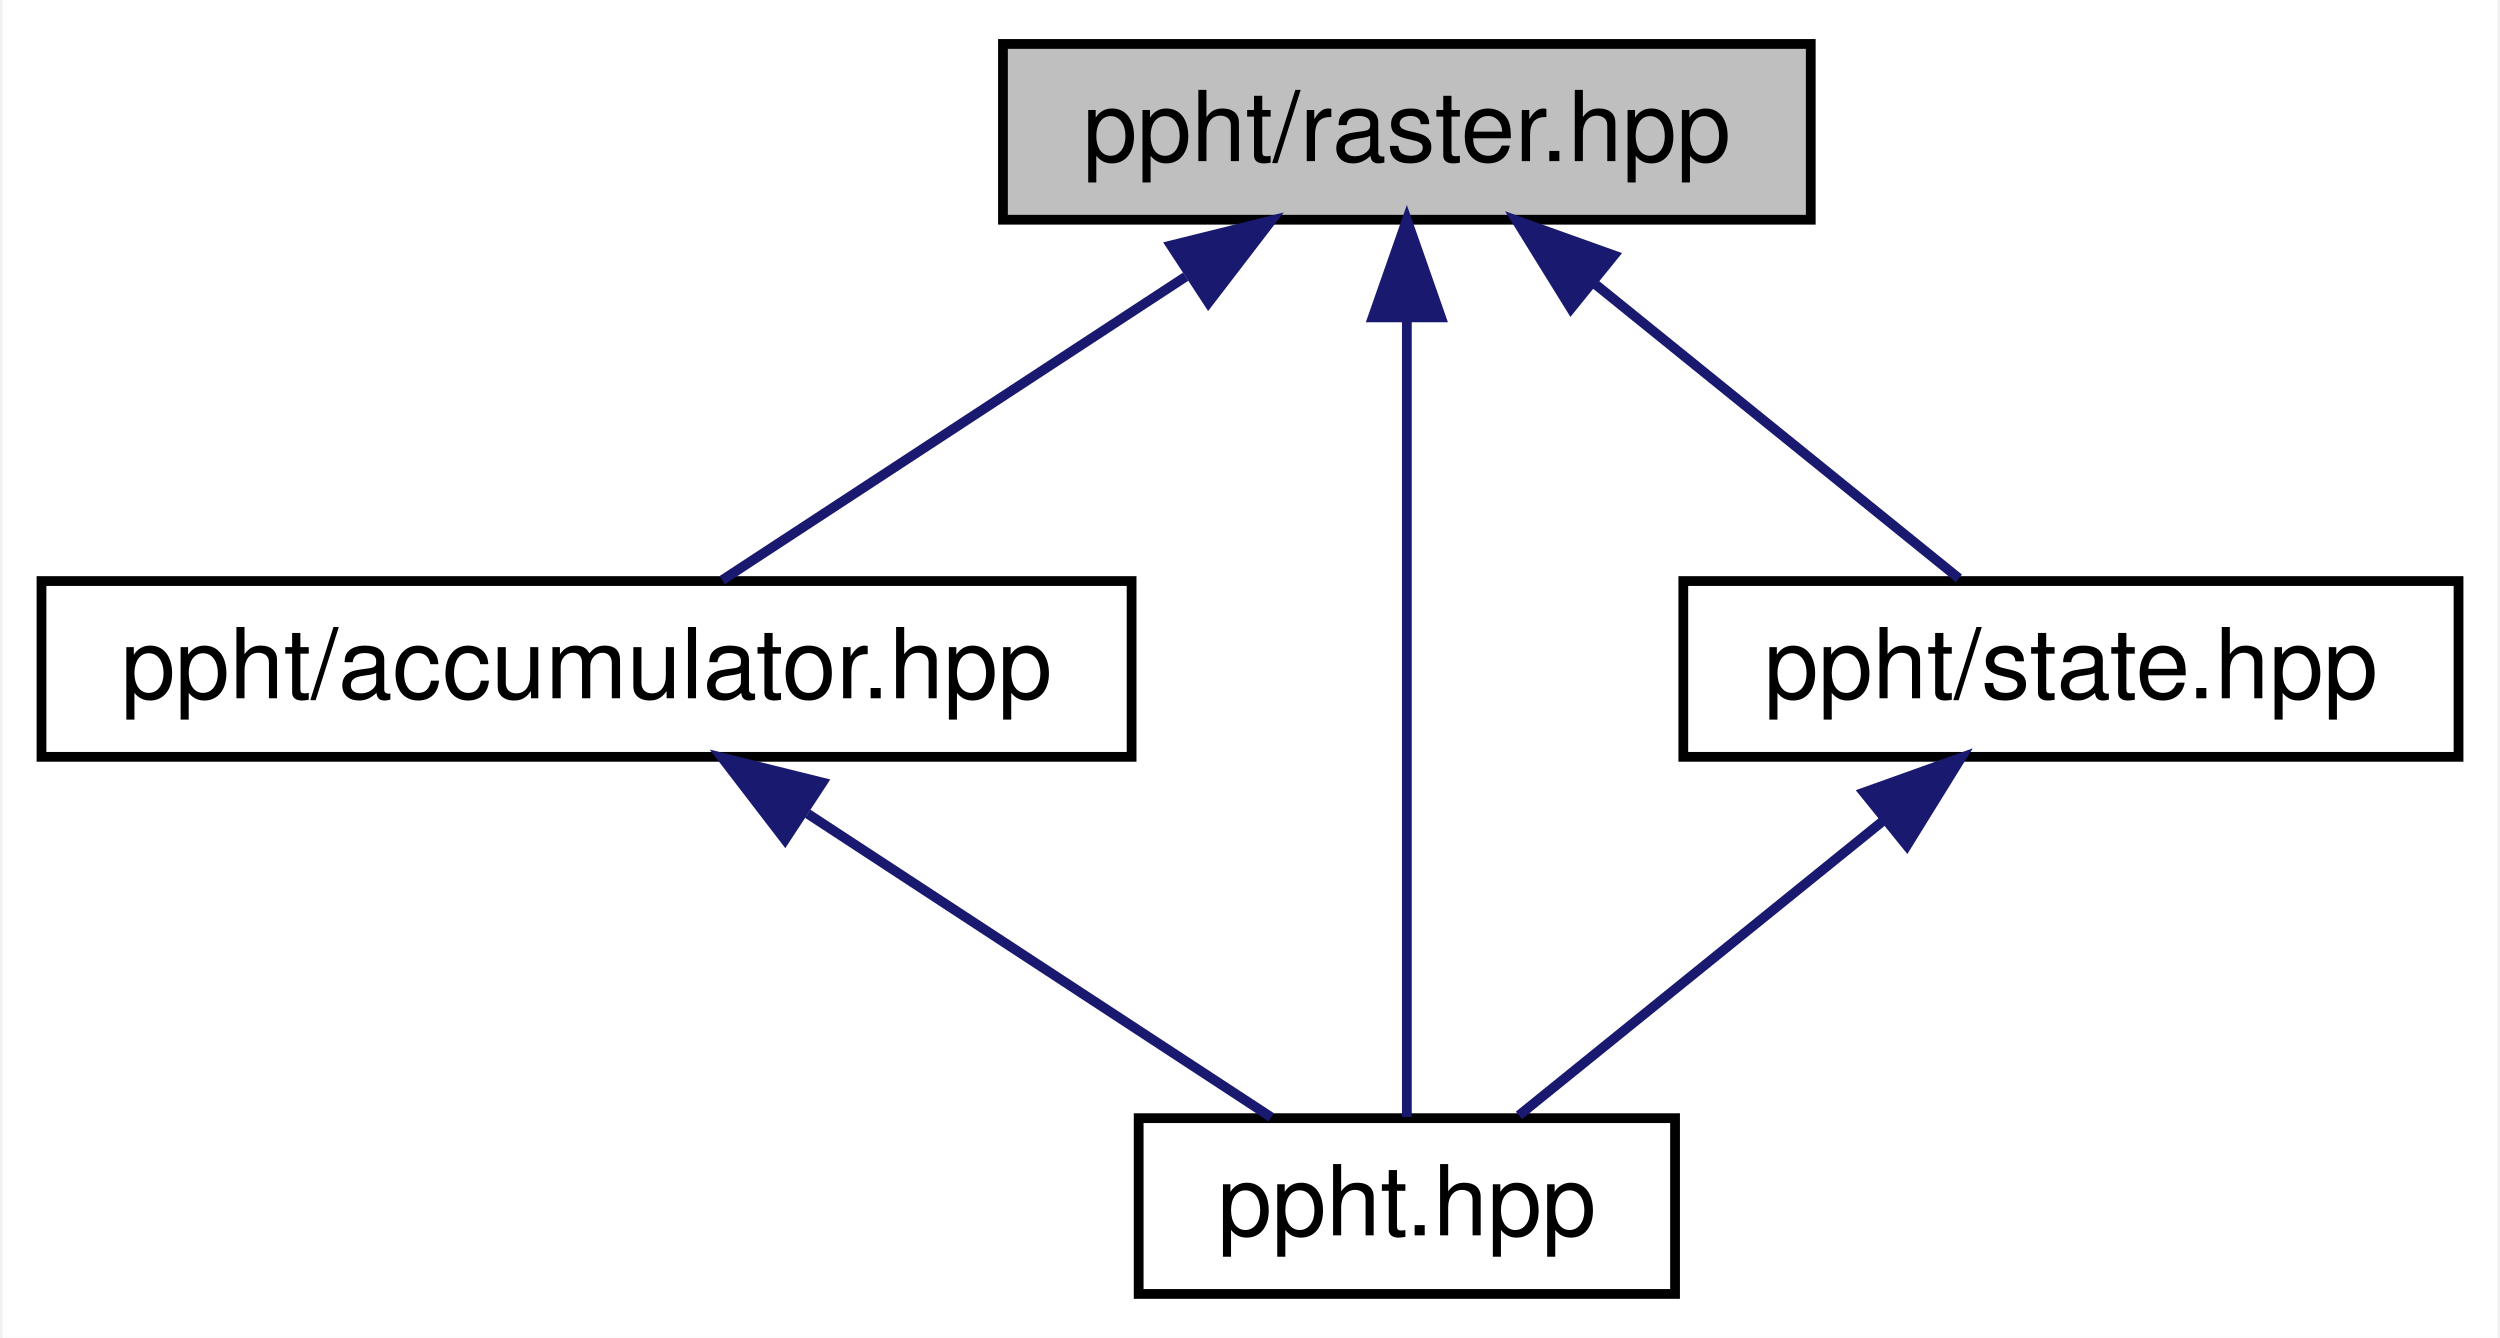
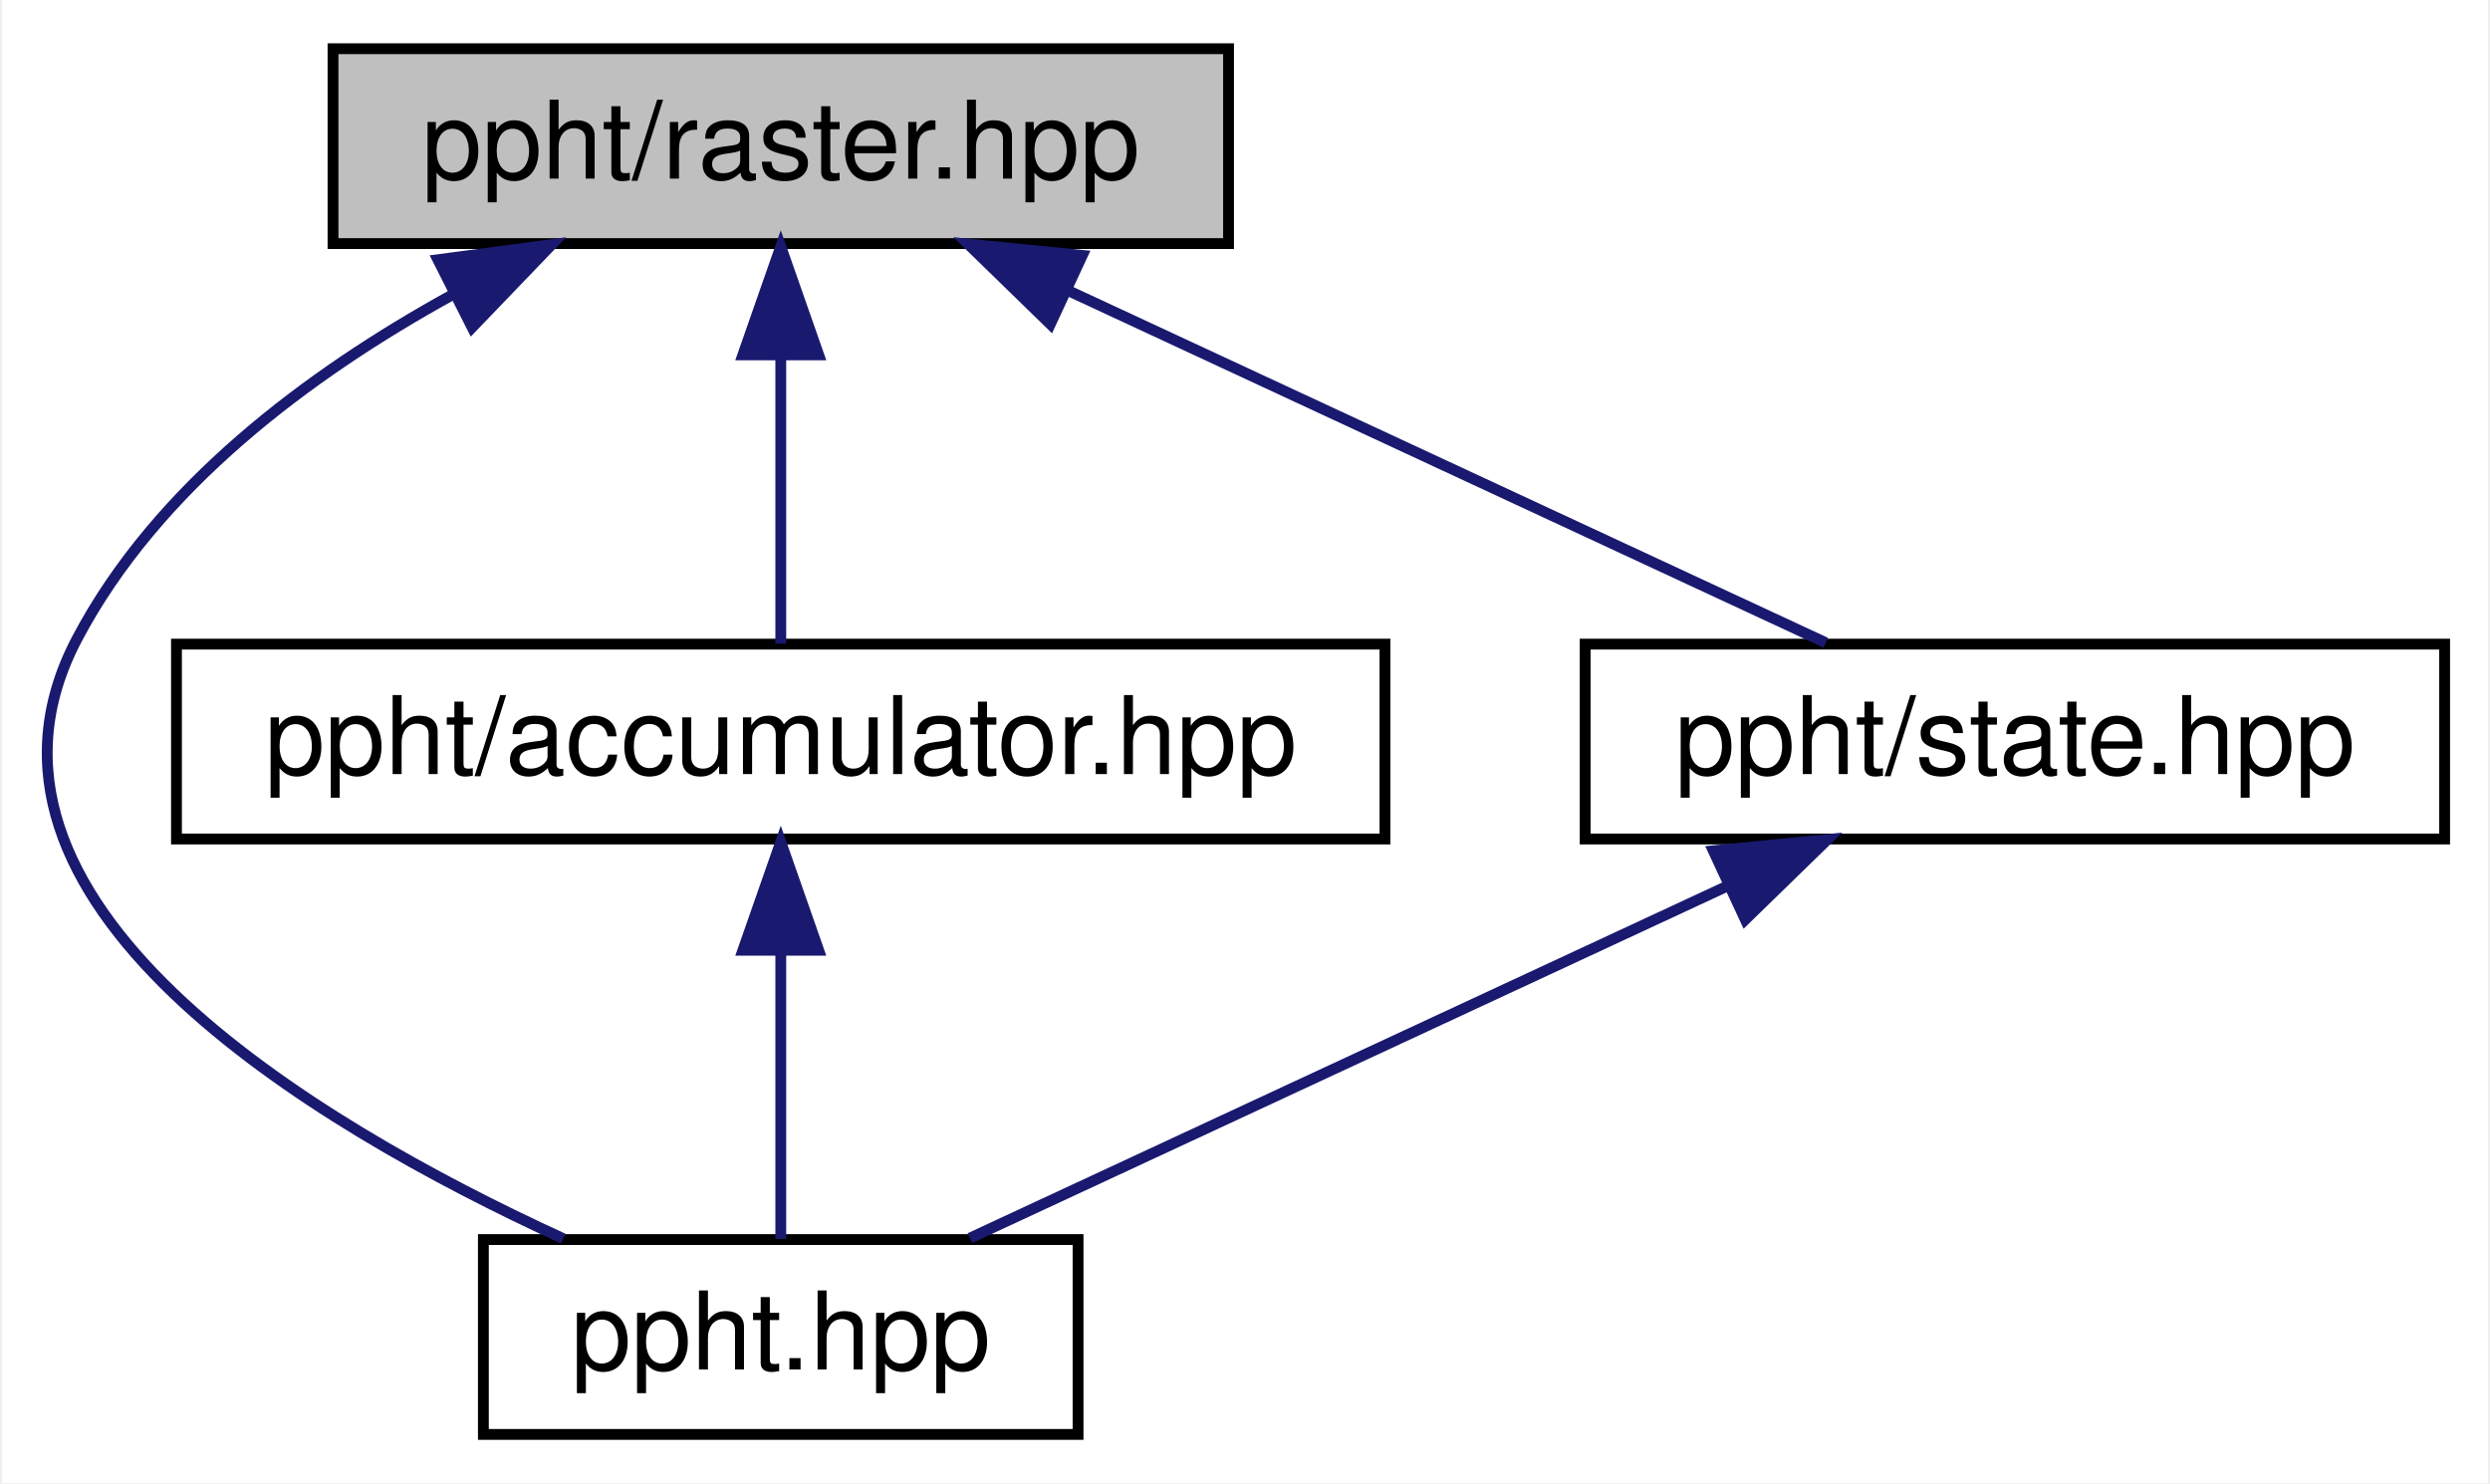
- <svg xmlns="http://www.w3.org/2000/svg" xmlns:xlink="http://www.w3.org/1999/xlink" width="256pt" height="137pt" viewBox="0.00 0.00 255.50 137.00">
+ <svg xmlns="http://www.w3.org/2000/svg" xmlns:xlink="http://www.w3.org/1999/xlink" width="230pt" height="137pt" viewBox="0.00 0.00 229.62 137.00">
  <g id="graph0" class="graph" transform="scale(1 1) rotate(0) translate(4 133)">
-     <polygon fill="#ffffff" stroke="transparent" points="-4,4 -4,-133 251.504,-133 251.504,4 -4,4" />
+     <polygon fill="white" stroke="transparent" points="-4,4 -4,-133 225.62,-133 225.62,4 -4,4" />
    <g id="node1" class="node">
-       <polygon fill="#bfbfbf" stroke="#000000" points="98.453,-110.5 98.453,-128.5 181.172,-128.5 181.172,-110.5 98.453,-110.5" />
-       <text text-anchor="middle" x="139.812" y="-116.5" font-family="Helvetica,sans-Serif" font-size="10.00" fill="#000000">ppht/raster.hpp</text>
+       <g id="a_node1">
+         <a xlink:title=" ">
+           <polygon fill="#bfbfbf" stroke="black" points="26.57,-110.5 26.57,-128.5 109.29,-128.5 109.29,-110.5 26.57,-110.5" />
+           <text text-anchor="middle" x="67.93" y="-116.5" font-family="Helvetica,sans-Serif" font-size="10.00">ppht/raster.hpp</text>
+         </a>
+       </g>
    </g>
    <g id="node2" class="node">
      <g id="a_node2">
-         <a xlink:href="accumulator_8hpp.html" target="_top" xlink:title="ppht/accumulator.hpp">
-           <polygon fill="#ffffff" stroke="#000000" points="0,-55.5 0,-73.5 111.625,-73.5 111.625,-55.5 0,-55.5" />
-           <text text-anchor="middle" x="55.812" y="-61.5" font-family="Helvetica,sans-Serif" font-size="10.00" fill="#000000">ppht/accumulator.hpp</text>
+         <a xlink:href="ppht_8hpp.html" target="_top" xlink:title=" ">
+           <polygon fill="white" stroke="black" points="40.46,-0.5 40.46,-18.5 95.39,-18.5 95.39,-0.5 40.46,-0.5" />
+           <text text-anchor="middle" x="67.93" y="-6.5" font-family="Helvetica,sans-Serif" font-size="10.00">ppht.hpp</text>
        </a>
      </g>
    </g>
    <g id="edge1" class="edge">
-       <path fill="none" stroke="#191970" d="M117.168,-104.673C102.031,-94.762 82.6,-82.039 69.704,-73.596" />
-       <polygon fill="#191970" stroke="#191970" points="115.658,-107.868 125.942,-110.418 119.493,-102.012 115.658,-107.868" />
+       <path fill="none" stroke="midnightblue" d="M37.47,-105.7C24.34,-98.46 10.32,-88.02 2.93,-74 -9.8,-49.86 24.36,-29.35 47.84,-18.58" />
+       <polygon fill="midnightblue" stroke="midnightblue" points="36.26,-109.01 46.76,-110.4 39.42,-102.76 36.26,-109.01" />
    </g>
    <g id="node3" class="node">
      <g id="a_node3">
-         <a xlink:href="ppht_8hpp.html" target="_top" xlink:title="ppht.hpp">
-           <polygon fill="#ffffff" stroke="#000000" points="112.35,-.5 112.35,-18.5 167.275,-18.5 167.275,-.5 112.35,-.5" />
-           <text text-anchor="middle" x="139.812" y="-6.5" font-family="Helvetica,sans-Serif" font-size="10.00" fill="#000000">ppht.hpp</text>
+         <a xlink:href="accumulator_8hpp.html" target="_top" xlink:title=" ">
+           <polygon fill="white" stroke="black" points="12.11,-55.5 12.11,-73.5 123.74,-73.5 123.74,-55.5 12.11,-55.5" />
+           <text text-anchor="middle" x="67.93" y="-61.5" font-family="Helvetica,sans-Serif" font-size="10.00">ppht/accumulator.hpp</text>
        </a>
      </g>
    </g>
-     <g id="edge5" class="edge">
-       <path fill="none" stroke="#191970" d="M139.812,-100.19C139.812,-76.257 139.812,-36.455 139.812,-18.626" />
-       <polygon fill="#191970" stroke="#191970" points="136.313,-100.498 139.812,-110.498 143.313,-100.498 136.313,-100.498" />
+     <g id="edge2" class="edge">
+       <path fill="none" stroke="midnightblue" d="M67.93,-100.17C67.93,-91.09 67.93,-80.59 67.93,-73.55" />
+       <polygon fill="midnightblue" stroke="midnightblue" points="64.43,-100.22 67.93,-110.22 71.43,-100.22 64.43,-100.22" />
    </g>
    <g id="node4" class="node">
      <g id="a_node4">
-         <a xlink:href="state_8hpp.html" target="_top" xlink:title="ppht/state.hpp">
-           <polygon fill="#ffffff" stroke="#000000" points="168.121,-55.5 168.121,-73.5 247.504,-73.5 247.504,-55.5 168.121,-55.5" />
-           <text text-anchor="middle" x="207.812" y="-61.5" font-family="Helvetica,sans-Serif" font-size="10.00" fill="#000000">ppht/state.hpp</text>
+         <a xlink:href="state_8hpp.html" target="_top" xlink:title=" ">
+           <polygon fill="white" stroke="black" points="142.23,-55.5 142.23,-73.5 221.62,-73.5 221.62,-55.5 142.23,-55.5" />
+           <text text-anchor="middle" x="181.93" y="-61.5" font-family="Helvetica,sans-Serif" font-size="10.00">ppht/state.hpp</text>
        </a>
      </g>
    </g>
+     <g id="edge4" class="edge">
+       <path fill="none" stroke="midnightblue" d="M94.49,-106.15C116.04,-96.13 145.8,-82.29 164.45,-73.63" />
+       <polygon fill="midnightblue" stroke="midnightblue" points="92.83,-103.06 85.24,-110.45 95.78,-109.41 92.83,-103.06" />
+     </g>
    <g id="edge3" class="edge">
-       <path fill="none" stroke="#191970" d="M159.14,-103.868C171.15,-94.153 186.183,-81.994 196.34,-73.779" />
-       <polygon fill="#191970" stroke="#191970" points="156.615,-101.408 151.041,-110.418 161.018,-106.85 156.615,-101.408" />
+       <path fill="none" stroke="midnightblue" d="M67.93,-45.17C67.93,-36.09 67.93,-25.59 67.93,-18.55" />
+       <polygon fill="midnightblue" stroke="midnightblue" points="64.43,-45.22 67.93,-55.22 71.43,-45.22 64.43,-45.22" />
    </g>
-     <g id="edge2" class="edge">
-       <path fill="none" stroke="#191970" d="M78.457,-49.673C93.594,-39.762 113.025,-27.039 125.921,-18.596" />
-       <polygon fill="#191970" stroke="#191970" points="76.132,-47.012 69.683,-55.418 79.967,-52.868 76.132,-47.012" />
-     </g>
-     <g id="edge4" class="edge">
-       <path fill="none" stroke="#191970" d="M188.485,-48.868C176.475,-39.154 161.442,-26.994 151.285,-18.779" />
-       <polygon fill="#191970" stroke="#191970" points="186.607,-51.85 196.584,-55.418 191.01,-46.408 186.607,-51.85" />
+     <g id="edge5" class="edge">
+       <path fill="none" stroke="midnightblue" d="M155.36,-51.15C133.81,-41.13 104.05,-27.29 85.4,-18.63" />
+       <polygon fill="midnightblue" stroke="midnightblue" points="154.07,-54.41 164.61,-55.45 157.02,-48.06 154.07,-54.41" />
    </g>
  </g>
</svg>
